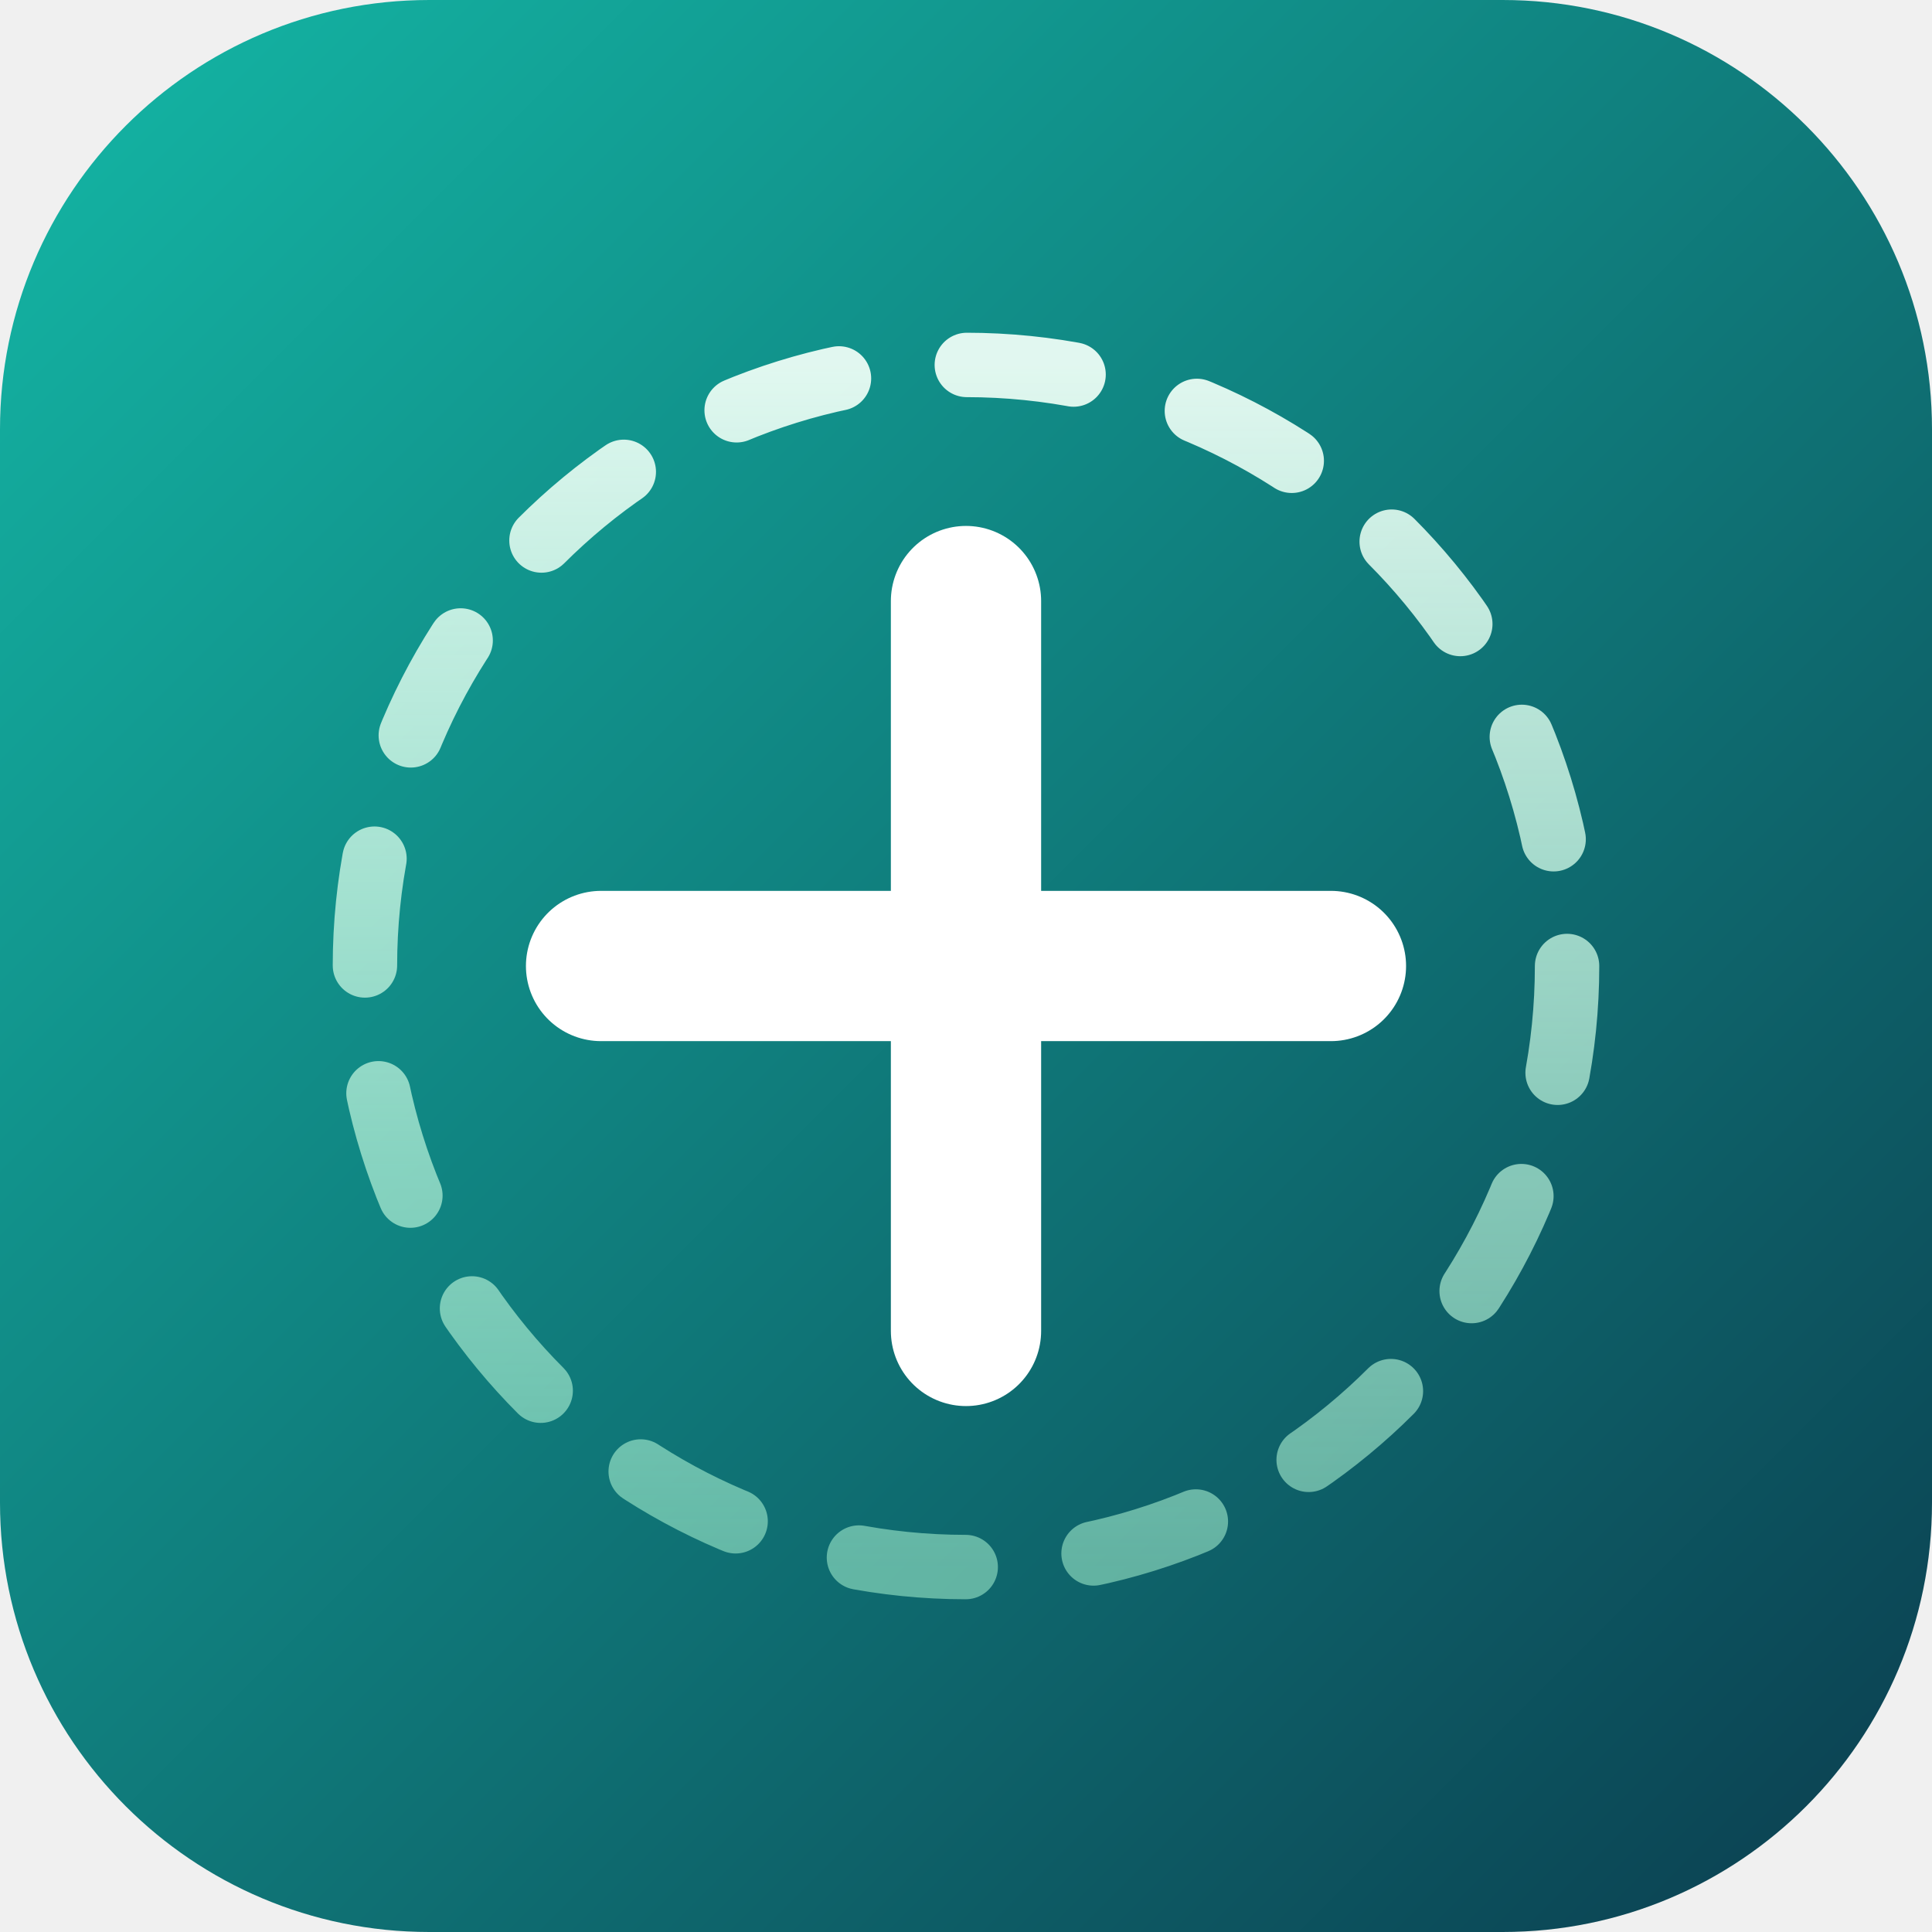
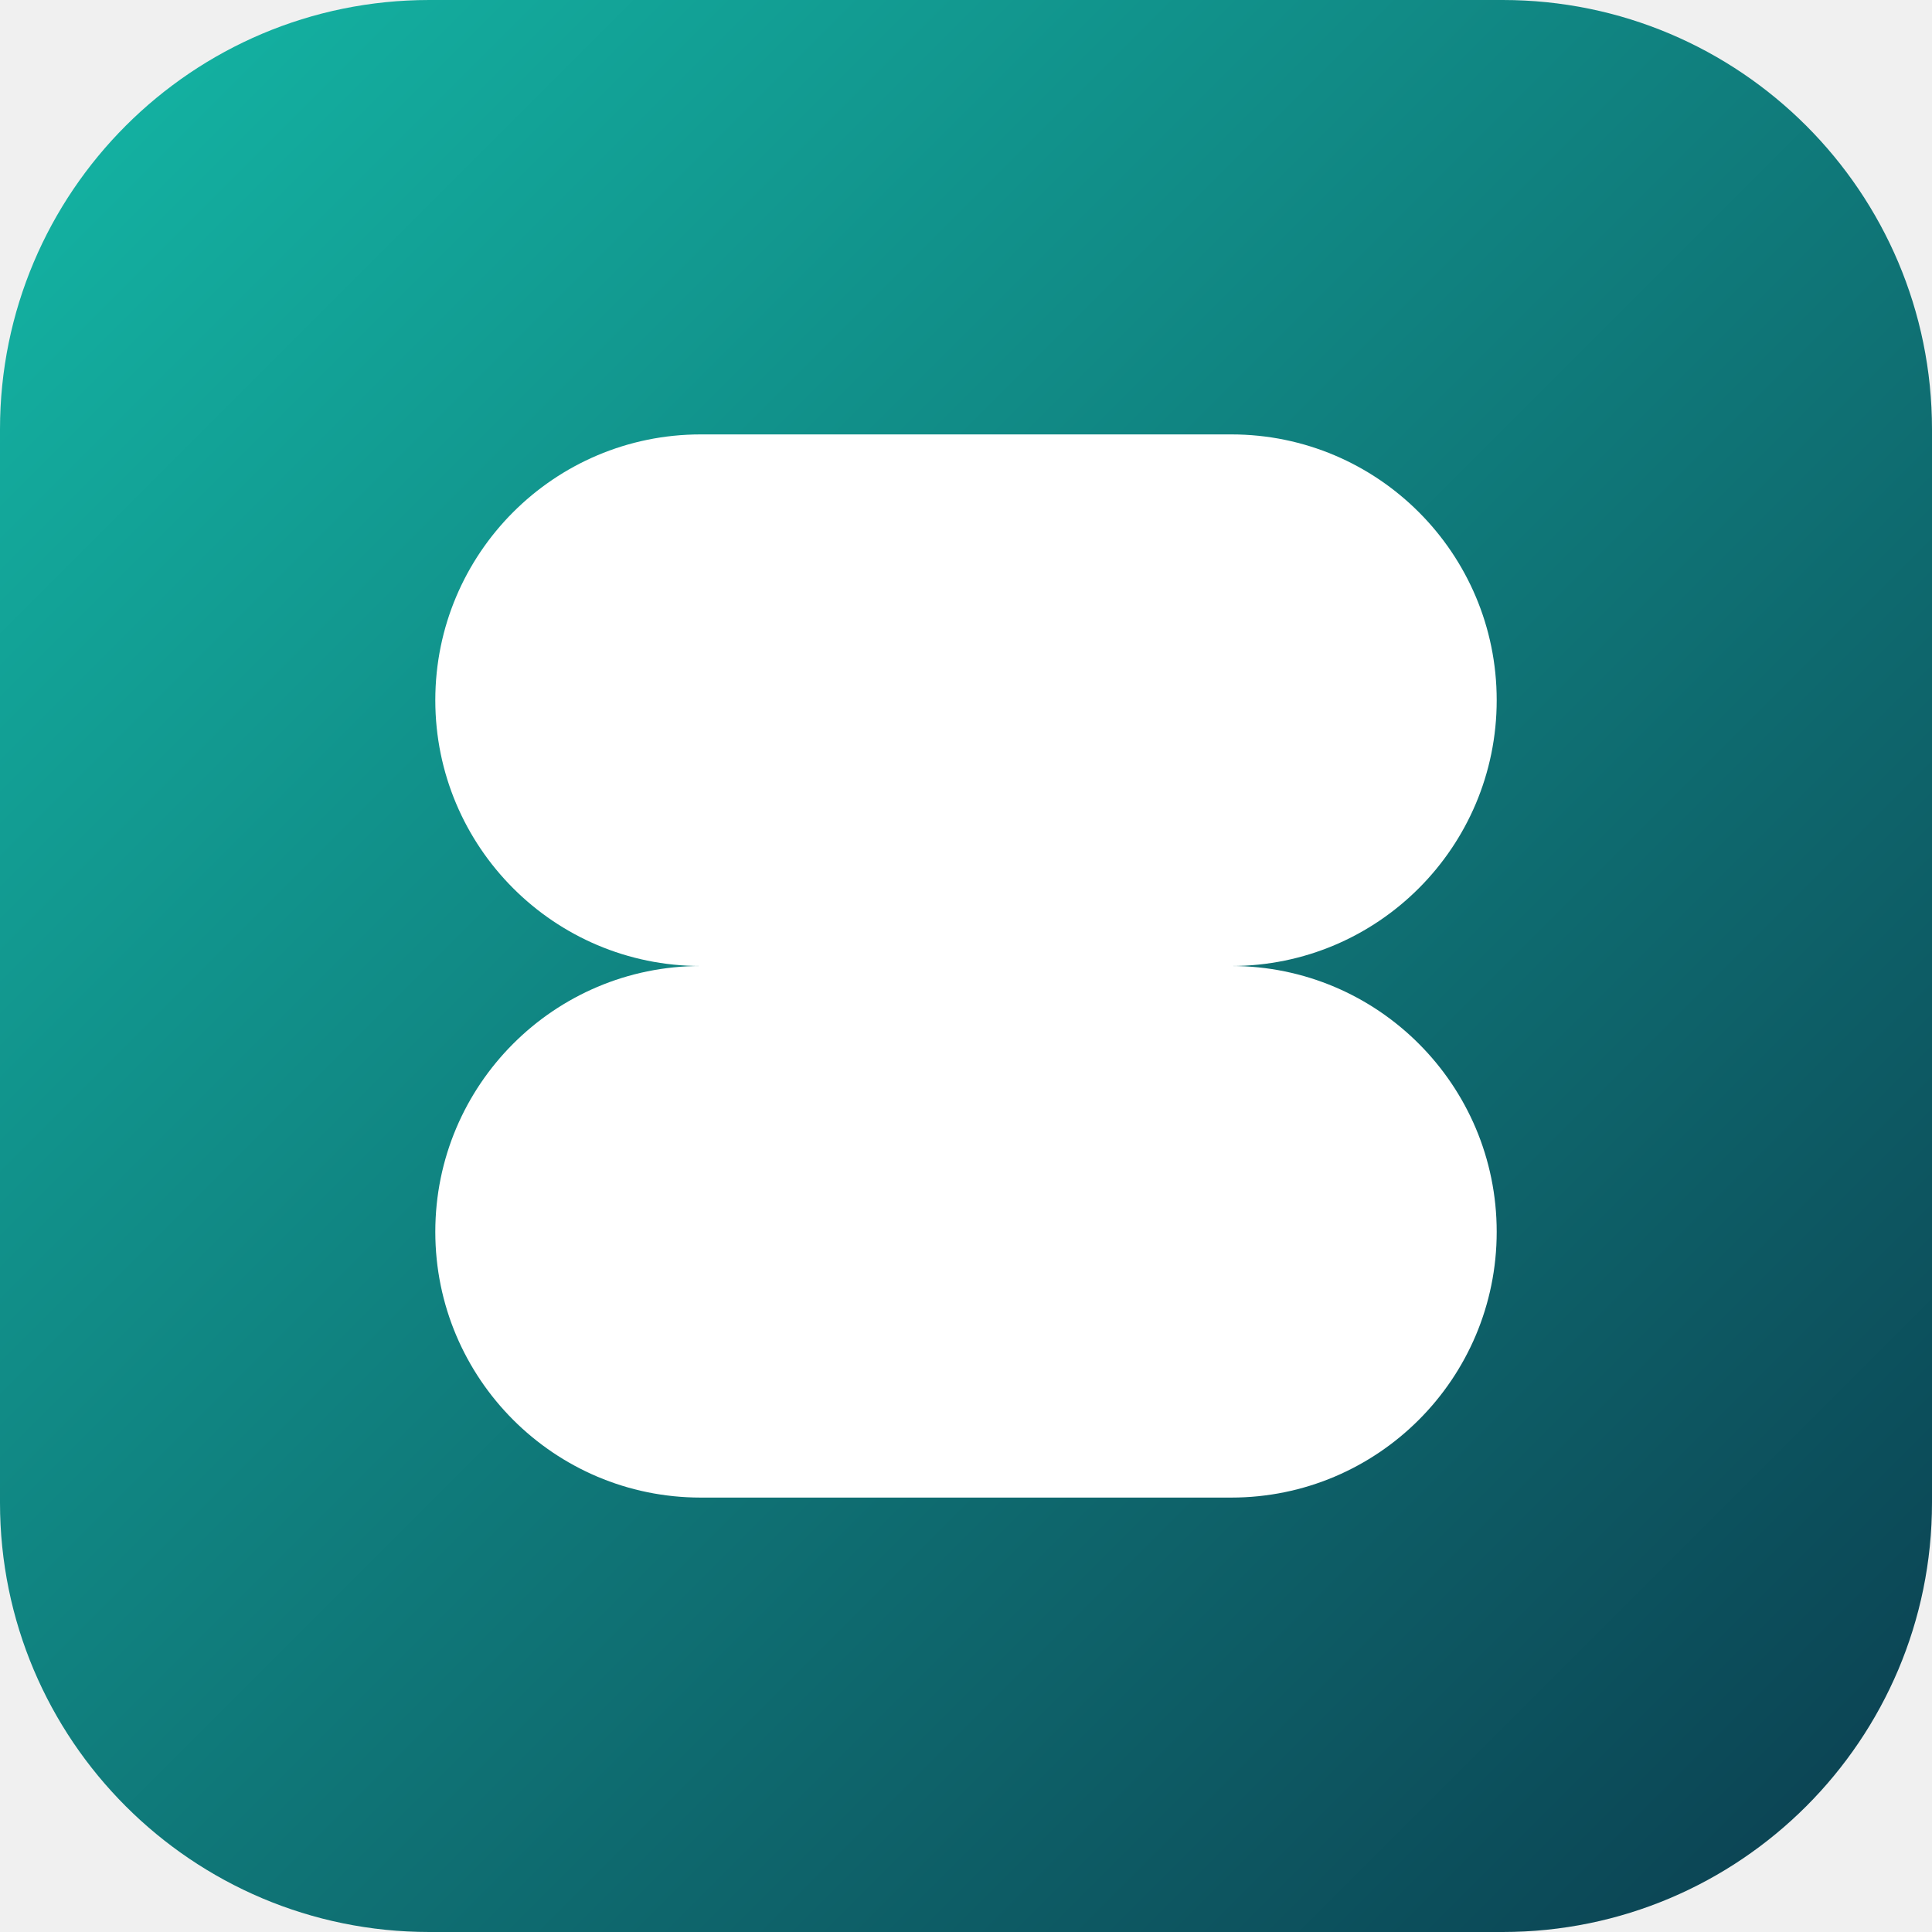
<svg xmlns="http://www.w3.org/2000/svg" viewBox="0 0 180 180" width="180" height="180">
  <defs>
    <linearGradient id="bg" x1="0" y1="0" x2="1" y2="1">
      <stop offset="0" stop-color="#14b8a6" />
      <stop offset="1" stop-color="#0b3d4f" />
    </linearGradient>
-     <linearGradient id="ring" x1="0" y1="0" x2="0" y2="1">
-       <stop offset="0" stop-color="#ecfdf5" stop-opacity="0.95" />
-       <stop offset="1" stop-color="#a7f3d0" stop-opacity="0.55" />
-     </linearGradient>
  </defs>
  <rect width="180" height="180" rx="40" fill="url(#bg)" />
-   <circle cx="90" cy="90" r="56" fill="none" stroke="url(#ring)" stroke-width="6" stroke-dasharray="10 12" stroke-linecap="round" />
-   <path d="M90 56v68 M56 90h68" stroke="white" stroke-width="14" stroke-linecap="round" />
+   <g transform="translate(40 40)">
+     <path d="M 74.717 50 C 88.371 50 99.444 61.092 99.444 74.764 C 99.444 88.435 88.371 99.526 74.717 99.526 L 25.283 99.526 C 11.629 99.526 0.556 88.435 0.556 74.764 C 0.556 61.092 11.629 50 25.283 50 C 11.629 50 0.556 38.908 0.556 25.236 C 0.556 11.564 11.629 0.473 25.283 0.473 L 74.717 0.473 C 88.371 0.473 99.444 11.564 99.444 25.236 C 99.444 38.908 88.371 50 74.717 50 Z" fill="#ffffff" />
+   </g>
</svg>
